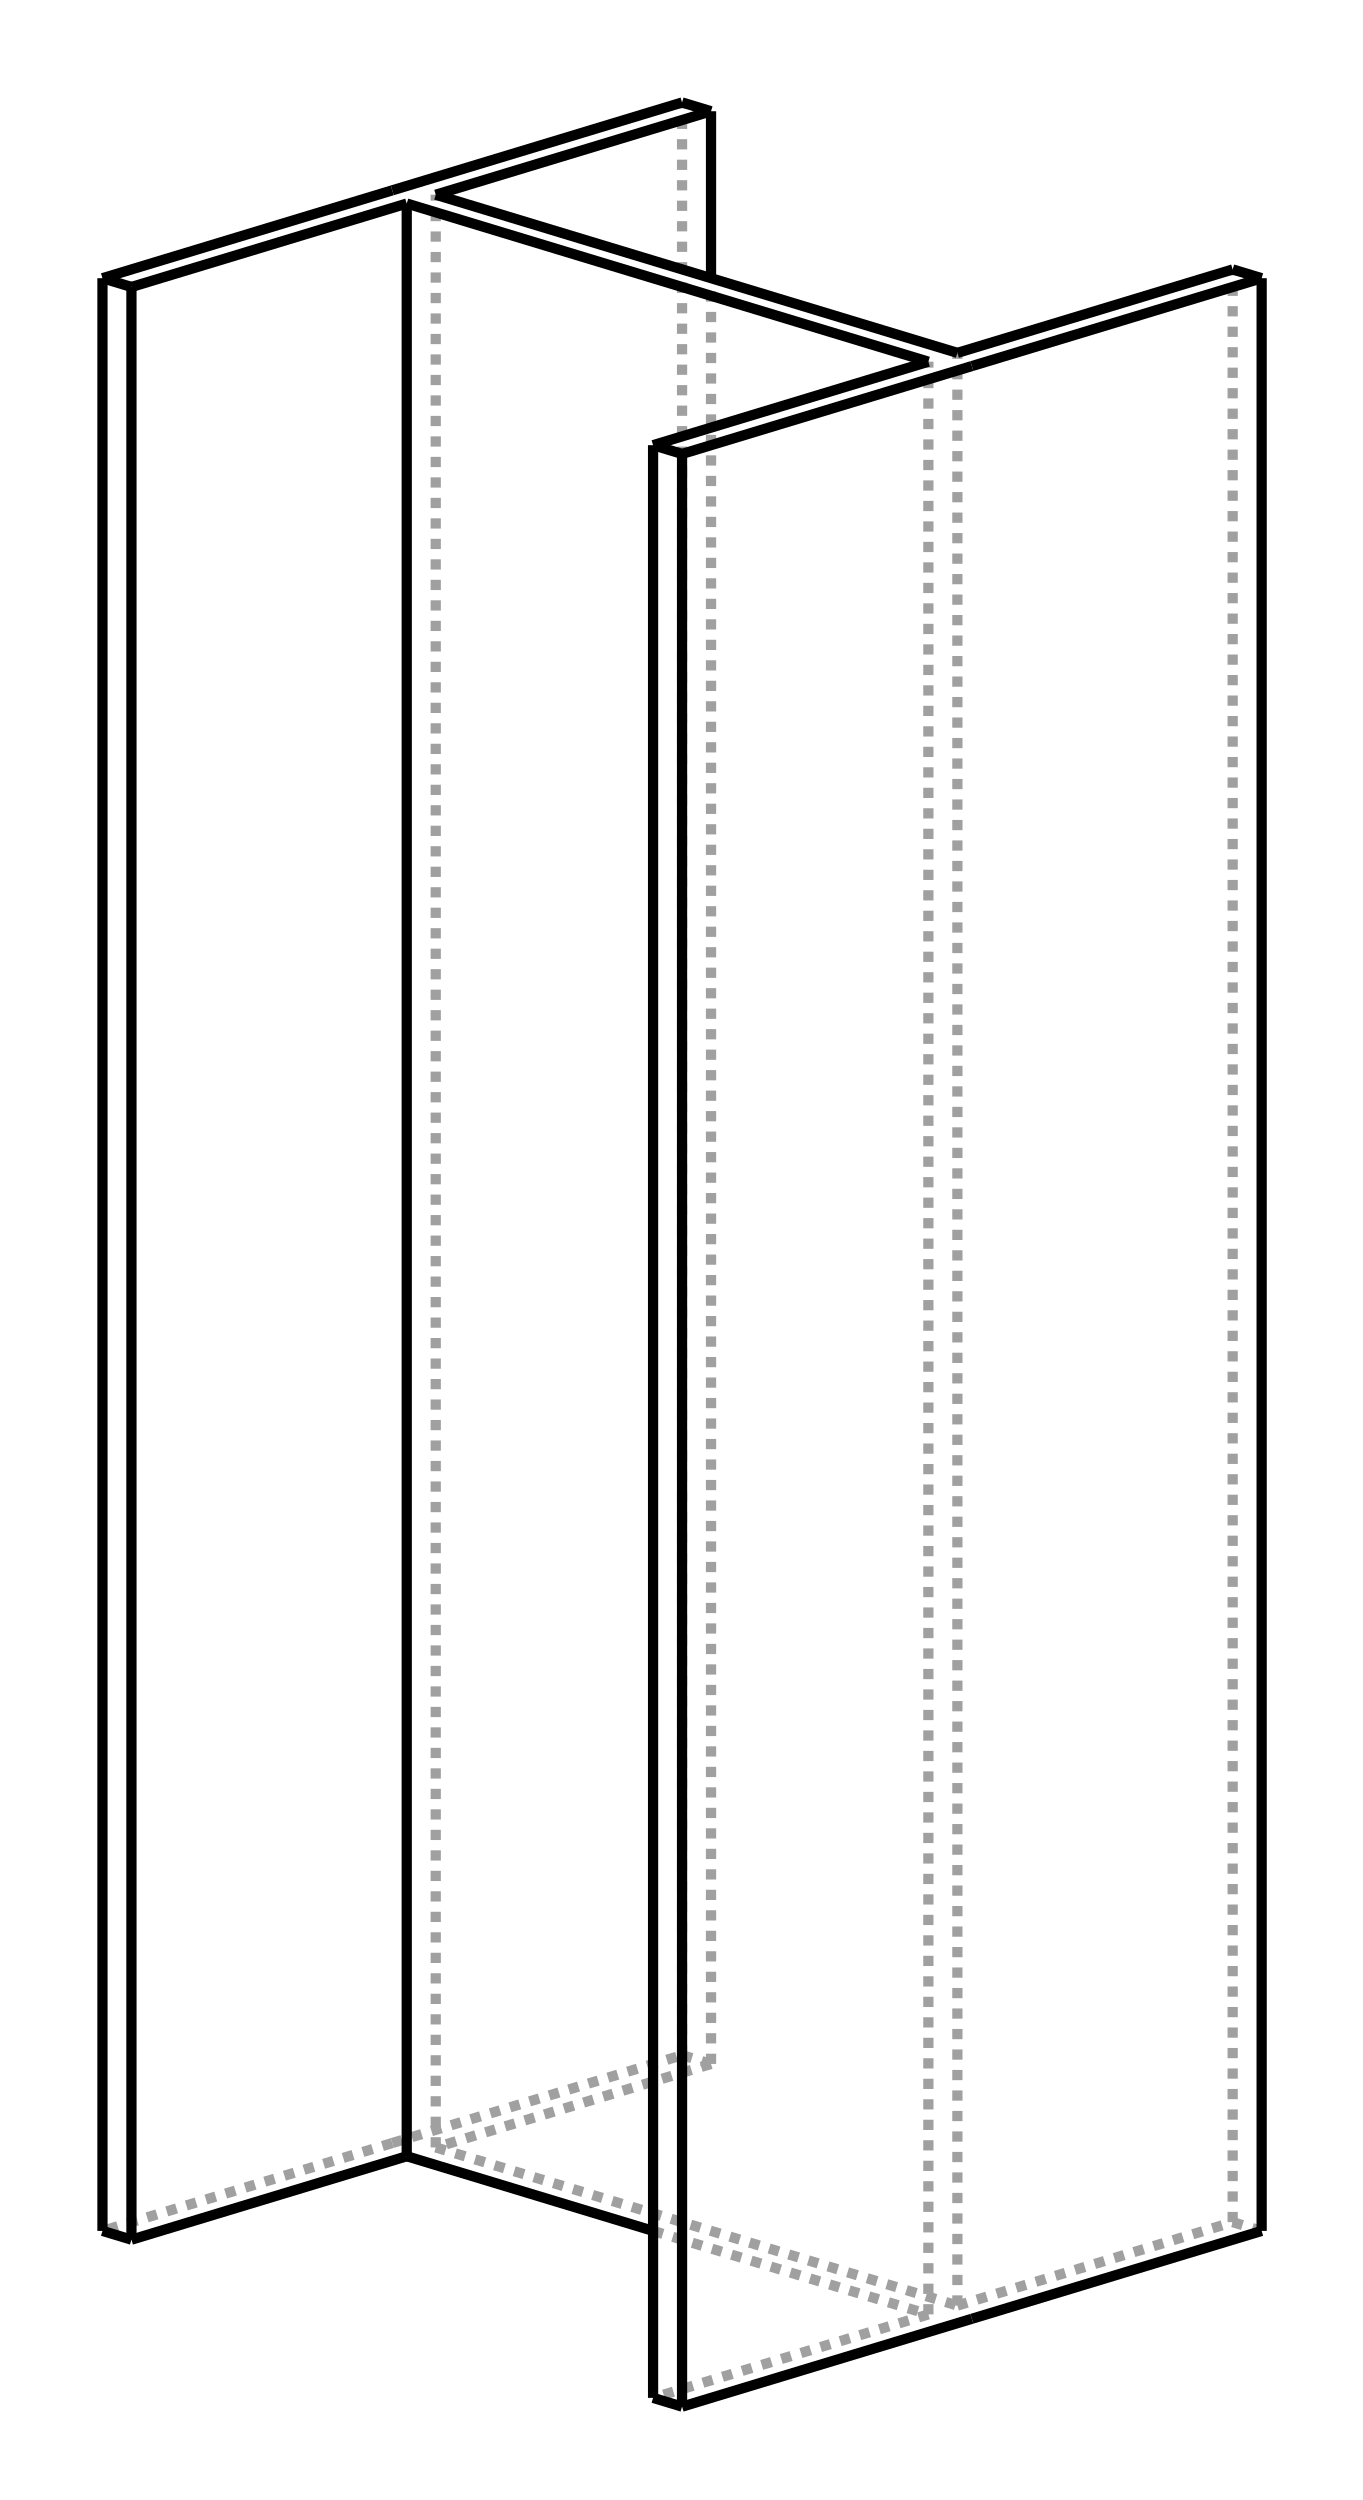
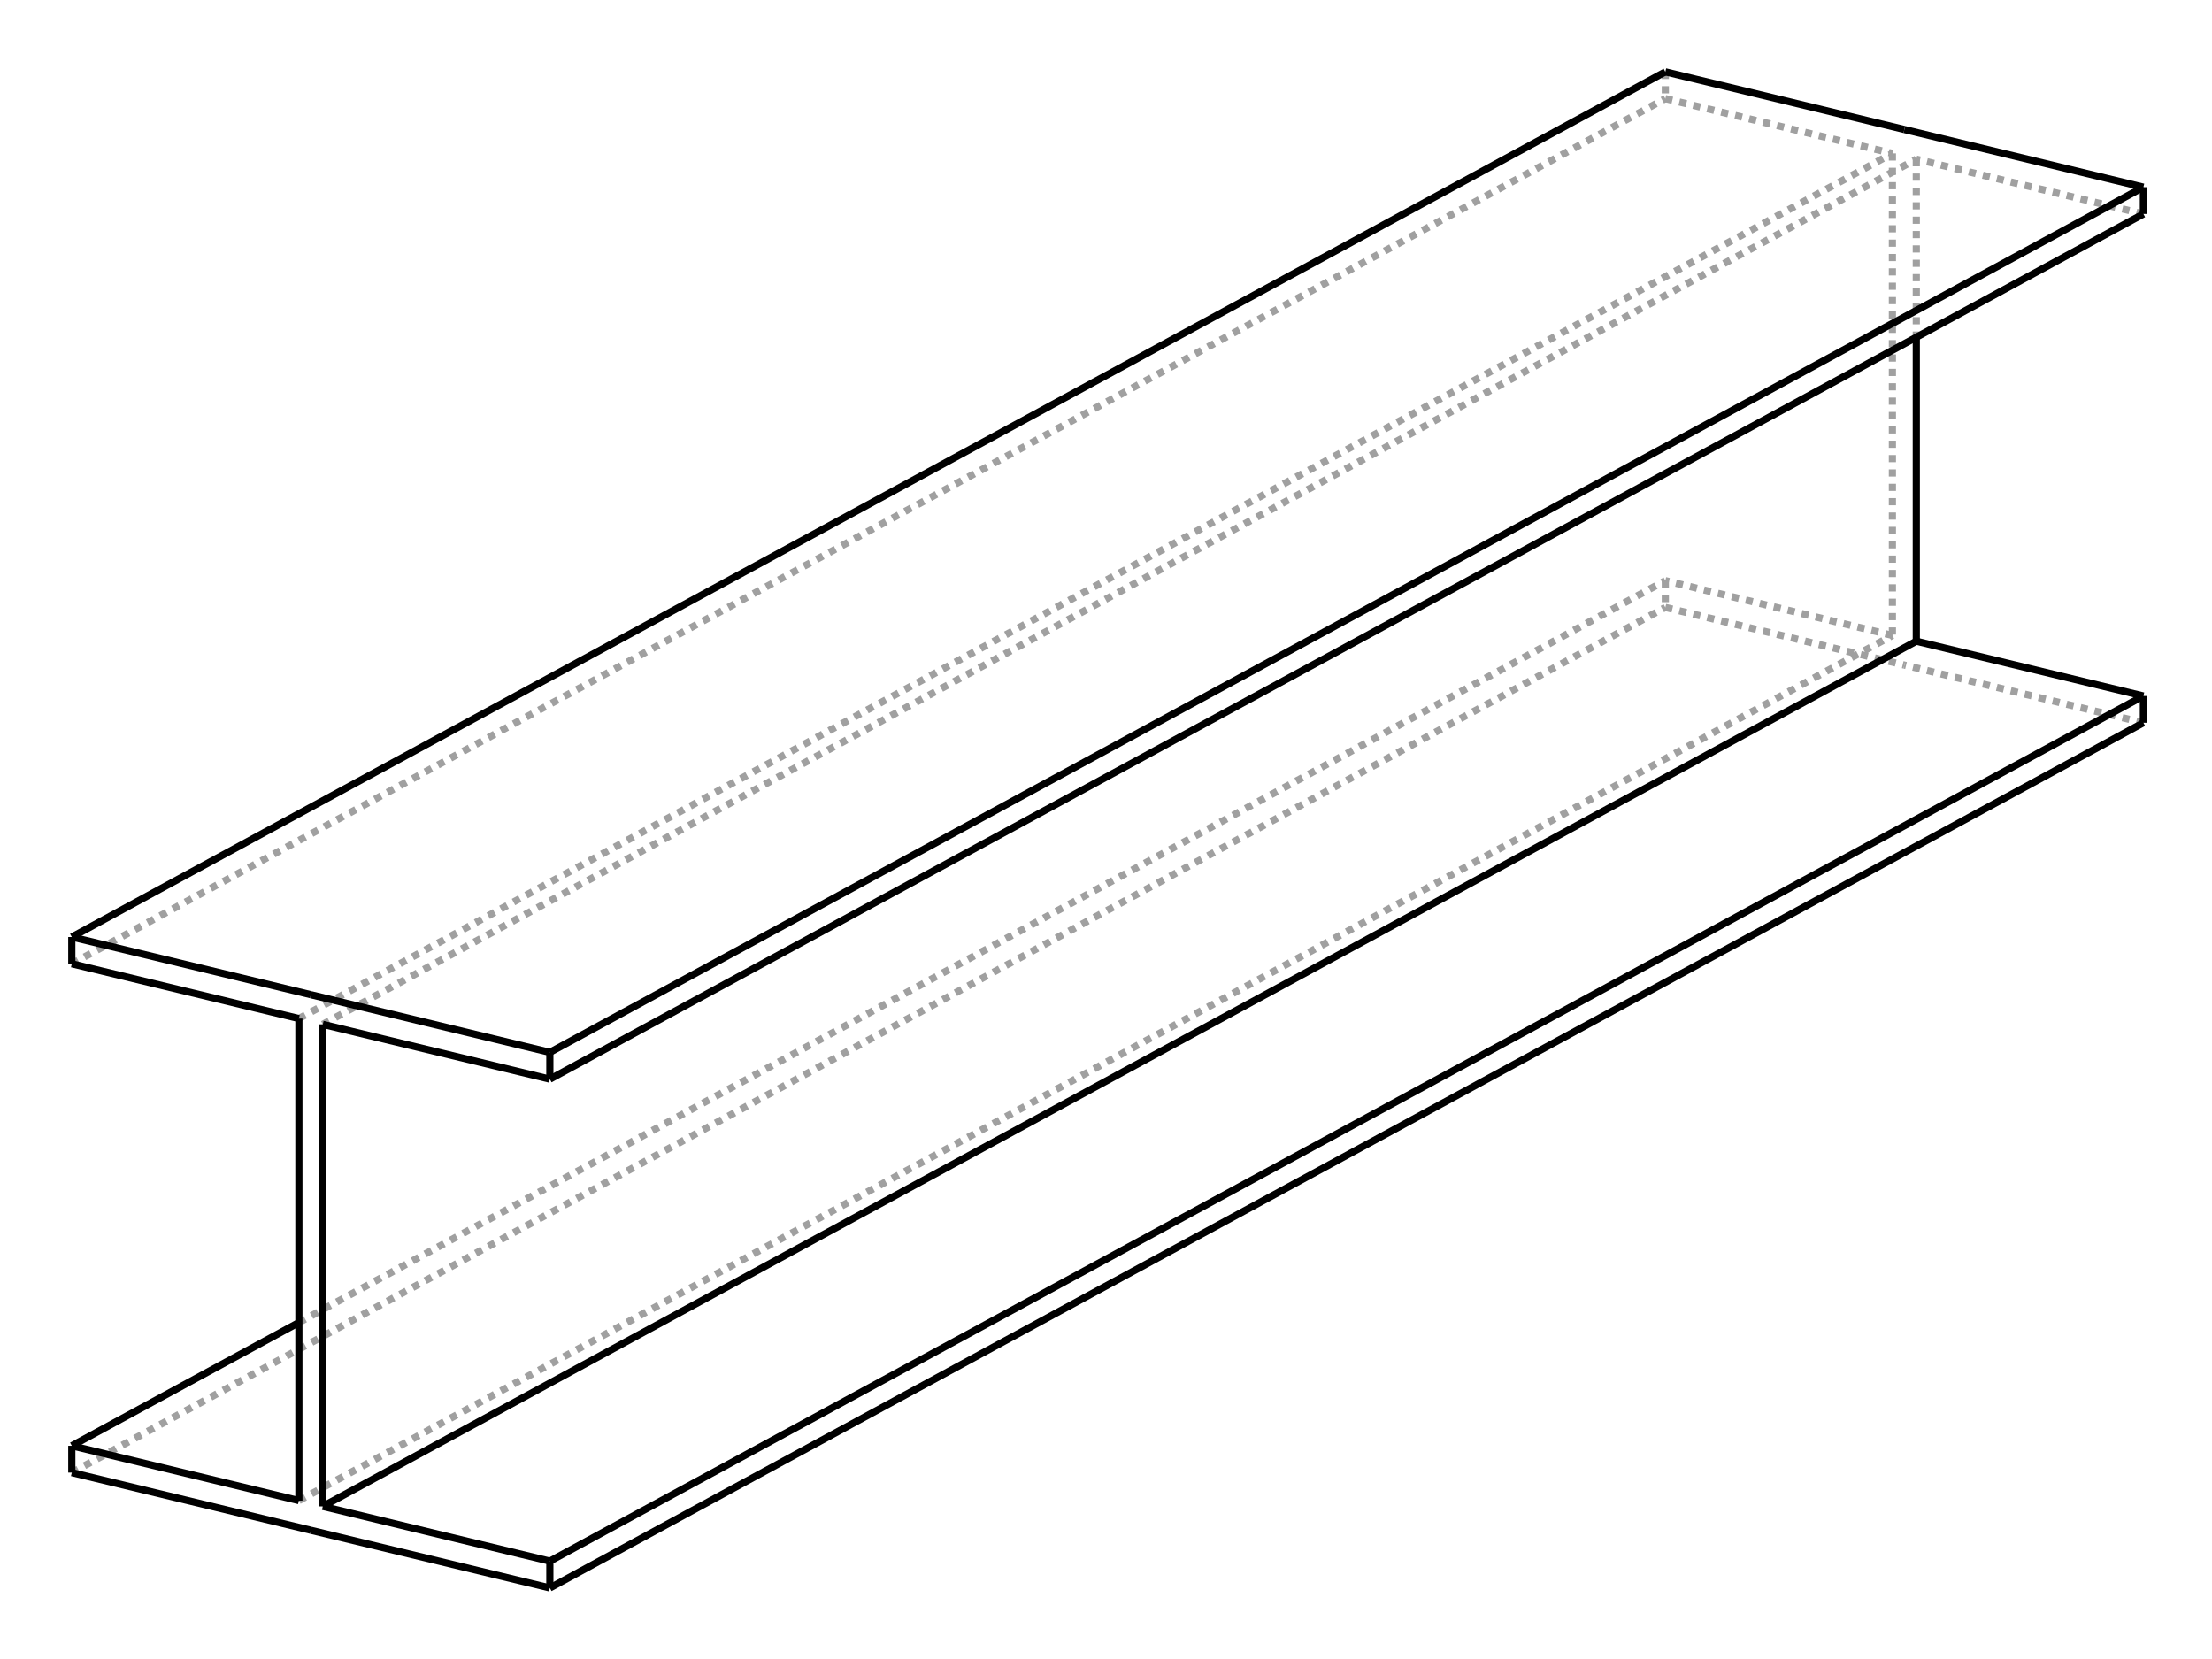
- <svg xmlns="http://www.w3.org/2000/svg" width="133" height="244">
-   <g transform="scale(4, -4)   translate(16.64214,-30.61118)" stroke-width="0.25" fill="none">
+ <svg xmlns="http://www.w3.org/2000/svg" width="308" height="231">
+   <g transform="scale(4, -4)   translate(38.55551,-28.88824)" stroke-width="0.25" fill="none">
    <g stroke="rgb(160,160,160)" fill="none" stroke-dasharray="0.25,0.25">
-       <path d="M0.0,-19.535 L0.0,28.111 " />
-       <path d="M-7.071,-21.679 L8.881784197001252e-16,-19.535 " />
-       <path d="M0.707,-19.749 L0.707,23.823 " />
-       <path d="M0.0,-19.535 L0.707,-19.749 " />
-       <path d="M-6.01,-21.786 L-6.01,25.86 " />
-       <path d="M0.707,-19.749 L-6.01,-21.786 " />
-       <path d="M6.718,-25.645 L6.718,22.001 " />
-       <path d="M-6.01,-21.786 L6.718,-25.645 " />
-       <path d="M13.435,-23.609 L13.435,24.037 " />
-       <path d="M6.718,-25.645 L13.435,-23.609 " />
-       <path d="M13.435,-23.609 L14.142,-23.823 " />
-       <path d="M6.01,-25.86 L6.01,21.786 " />
-       <path d="M6.01,-25.86 L-0.707,-27.897 " />
-       <path d="M-0.707,-23.823 L6.01,-25.86 " />
-       <path d="M-7.071,-21.679 L-14.142,-23.823 " />
+       <path d="M-36.056,-4.661 L19.415,25.456 " />
+       <path d="M19.415,26.388 L19.415,25.456 " />
+       <path d="M-28.151,-6.568 L27.319,23.549 " />
+       <path d="M19.415,25.456 L27.319,23.549 " />
+       <path d="M-28.151,-23.348 L27.319,6.769 " />
+       <path d="M27.319,23.549 L27.319,6.769 " />
+       <path d="M-28.151,-17.149 L19.415,8.677 " />
+       <path d="M27.319,6.769 L19.415,8.677 " />
+       <path d="M-36.056,-22.373 L19.415,7.744 " />
+       <path d="M19.415,8.677 L19.415,7.744 " />
+       <path d="M19.415,7.744 L27.735,5.737 " />
+       <path d="M36.056,3.729 L27.735,5.737 " />
+       <path d="M-27.319,-6.769 L28.151,23.348 " />
+       <path d="M28.151,23.348 L28.151,17.149 " />
+       <path d="M36.056,21.44 L28.151,23.348 " />
    </g>
    <g stroke="rgb(0,0,0)" fill="none">
-       <path d="M-7.071,25.967 L8.881784197001252e-16,28.111 " />
-       <path d="M0.707,23.823 L0.707,27.897 " />
-       <path d="M0.0,28.111 L0.707,27.897 " />
-       <path d="M0.707,27.897 L-6.01,25.86 " />
-       <path d="M-6.01,25.86 L6.718,22.001 " />
-       <path d="M6.718,22.001 L13.435,24.037 " />
-       <path d="M14.142,-23.823 L14.142,23.823 " />
-       <path d="M13.435,24.037 L14.142,23.823 " />
-       <path d="M14.142,-23.823 L7.071,-25.967 " />
-       <path d="M14.142,23.823 L7.071,21.679 " />
-       <path d="M0.0,-28.111 L0.0,19.535 " />
-       <path d="M0.0,-28.111 L7.071,-25.967 " />
-       <path d="M0.0,19.535 L7.071,21.679 " />
-       <path d="M-0.707,-27.897 L-0.707,19.749 " />
-       <path d="M-0.707,-27.897 L6.661338147750939e-16,-28.111 " />
-       <path d="M-0.707,19.749 L6.661338147750939e-16,19.535 " />
-       <path d="M6.01,21.786 L-0.707,19.749 " />
-       <path d="M-6.718,-22.001 L-6.718,25.645 " />
-       <path d="M-6.718,-22.001 L-0.707,-23.823 " />
-       <path d="M-6.718,25.645 L6.01,21.786 " />
-       <path d="M-13.435,-24.037 L-13.435,23.609 " />
-       <path d="M-13.435,-24.037 L-6.718,-22.001 " />
-       <path d="M-13.435,23.609 L-6.718,25.645 " />
-       <path d="M-14.142,-23.823 L-14.142,23.823 " />
-       <path d="M-14.142,-23.823 L-13.435,-24.037 " />
-       <path d="M-14.142,23.823 L-13.435,23.609 " />
-       <path d="M-7.071,25.967 L-14.142,23.823 " />
+       <path d="M-36.056,-3.729 L19.415,26.388 " />
+       <path d="M-27.735,-5.737 L-36.056,-3.729 " />
+       <path d="M27.735,24.38 L19.415,26.388 " />
+       <path d="M-36.056,-3.729 L-36.056,-4.661 " />
+       <path d="M-36.056,-4.661 L-28.151,-6.568 " />
+       <path d="M-28.151,-6.568 L-28.151,-23.348 " />
+       <path d="M-36.056,-21.44 L-28.151,-17.149 " />
+       <path d="M-28.151,-23.348 L-36.056,-21.44 " />
+       <path d="M-36.056,-21.44 L-36.056,-22.373 " />
+       <path d="M-36.056,-22.373 L-27.735,-24.38 " />
+       <path d="M-19.415,-26.388 L36.056,3.729 " />
+       <path d="M-19.415,-26.388 L-27.735,-24.38 " />
+       <path d="M-19.415,-25.456 L36.056,4.661 " />
+       <path d="M-19.415,-25.456 L-19.415,-26.388 " />
+       <path d="M36.056,4.661 L36.056,3.729 " />
+       <path d="M-27.319,-23.549 L28.151,6.568 " />
+       <path d="M-27.319,-23.549 L-19.415,-25.456 " />
+       <path d="M28.151,6.568 L36.056,4.661 " />
+       <path d="M-27.319,-6.769 L-27.319,-23.549 " />
+       <path d="M28.151,17.149 L28.151,6.568 " />
+       <path d="M-19.415,-8.677 L36.056,21.44 " />
+       <path d="M-19.415,-8.677 L-27.319,-6.769 " />
+       <path d="M-19.415,-7.744 L36.056,22.373 " />
+       <path d="M-19.415,-7.744 L-19.415,-8.677 " />
+       <path d="M36.056,22.373 L36.056,21.44 " />
+       <path d="M-27.735,-5.737 L-19.415,-7.744 " />
+       <path d="M27.735,24.38 L36.056,22.373 " />
    </g>
  </g>
</svg>
